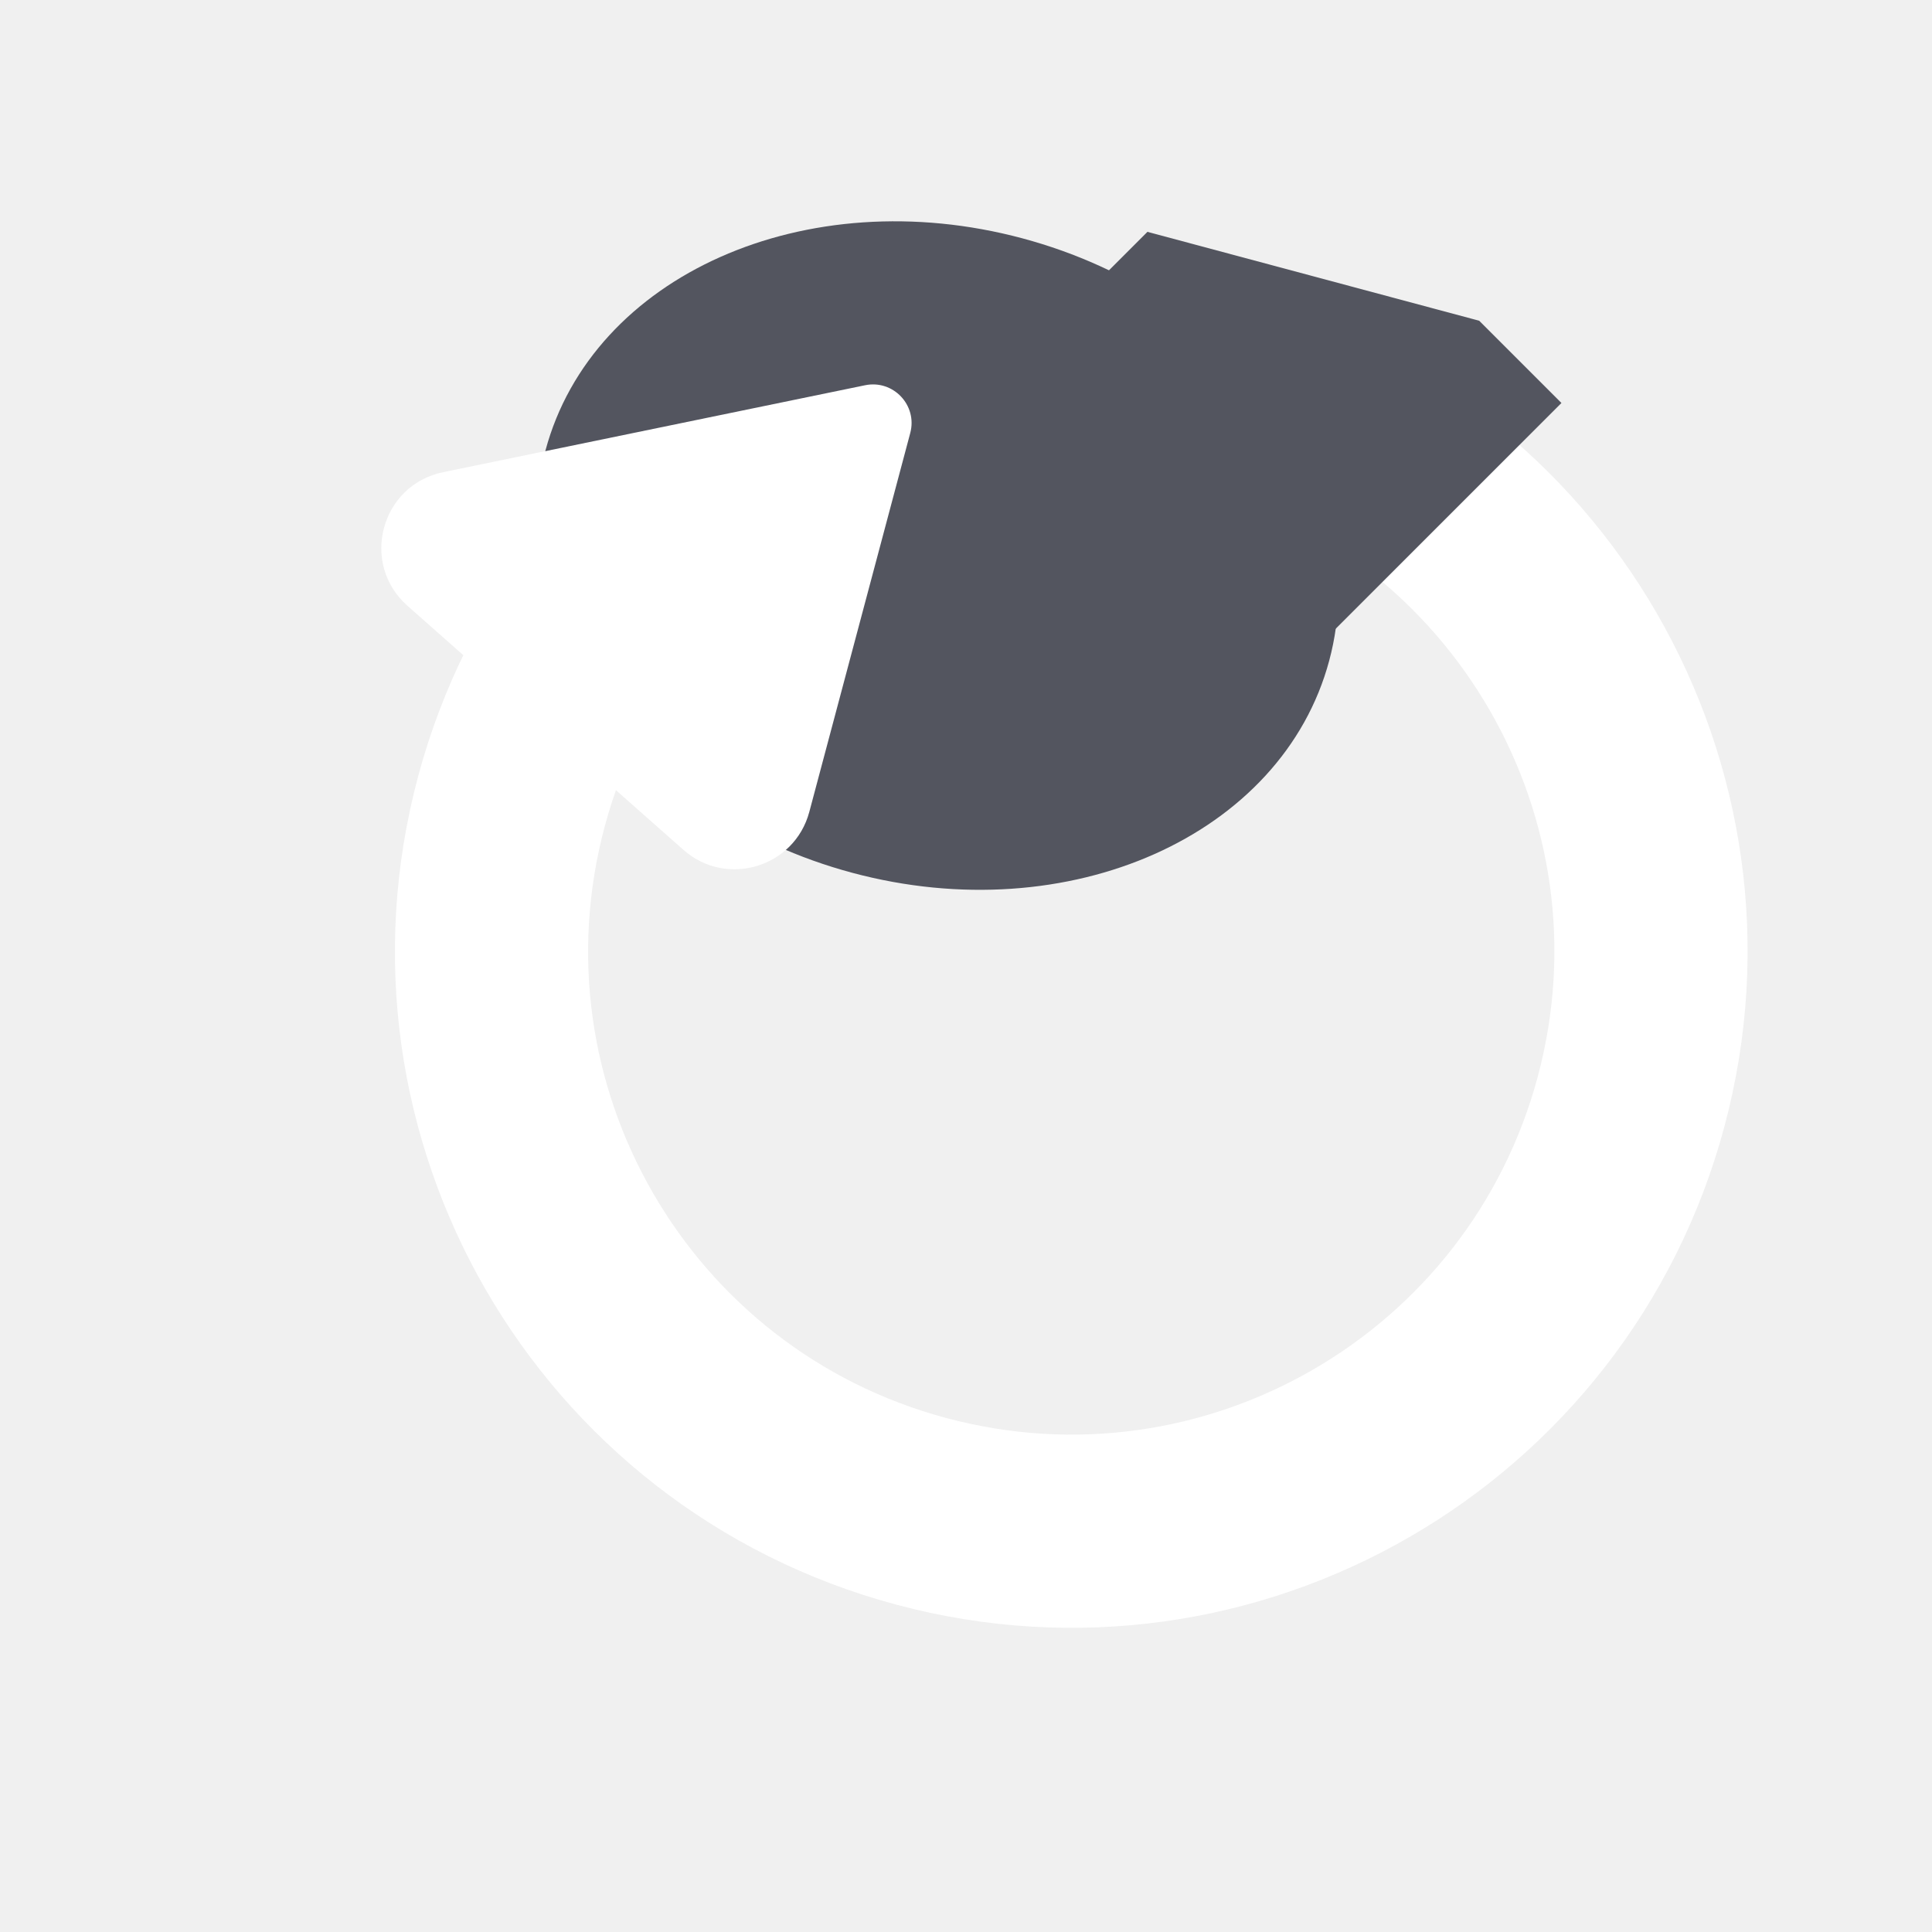
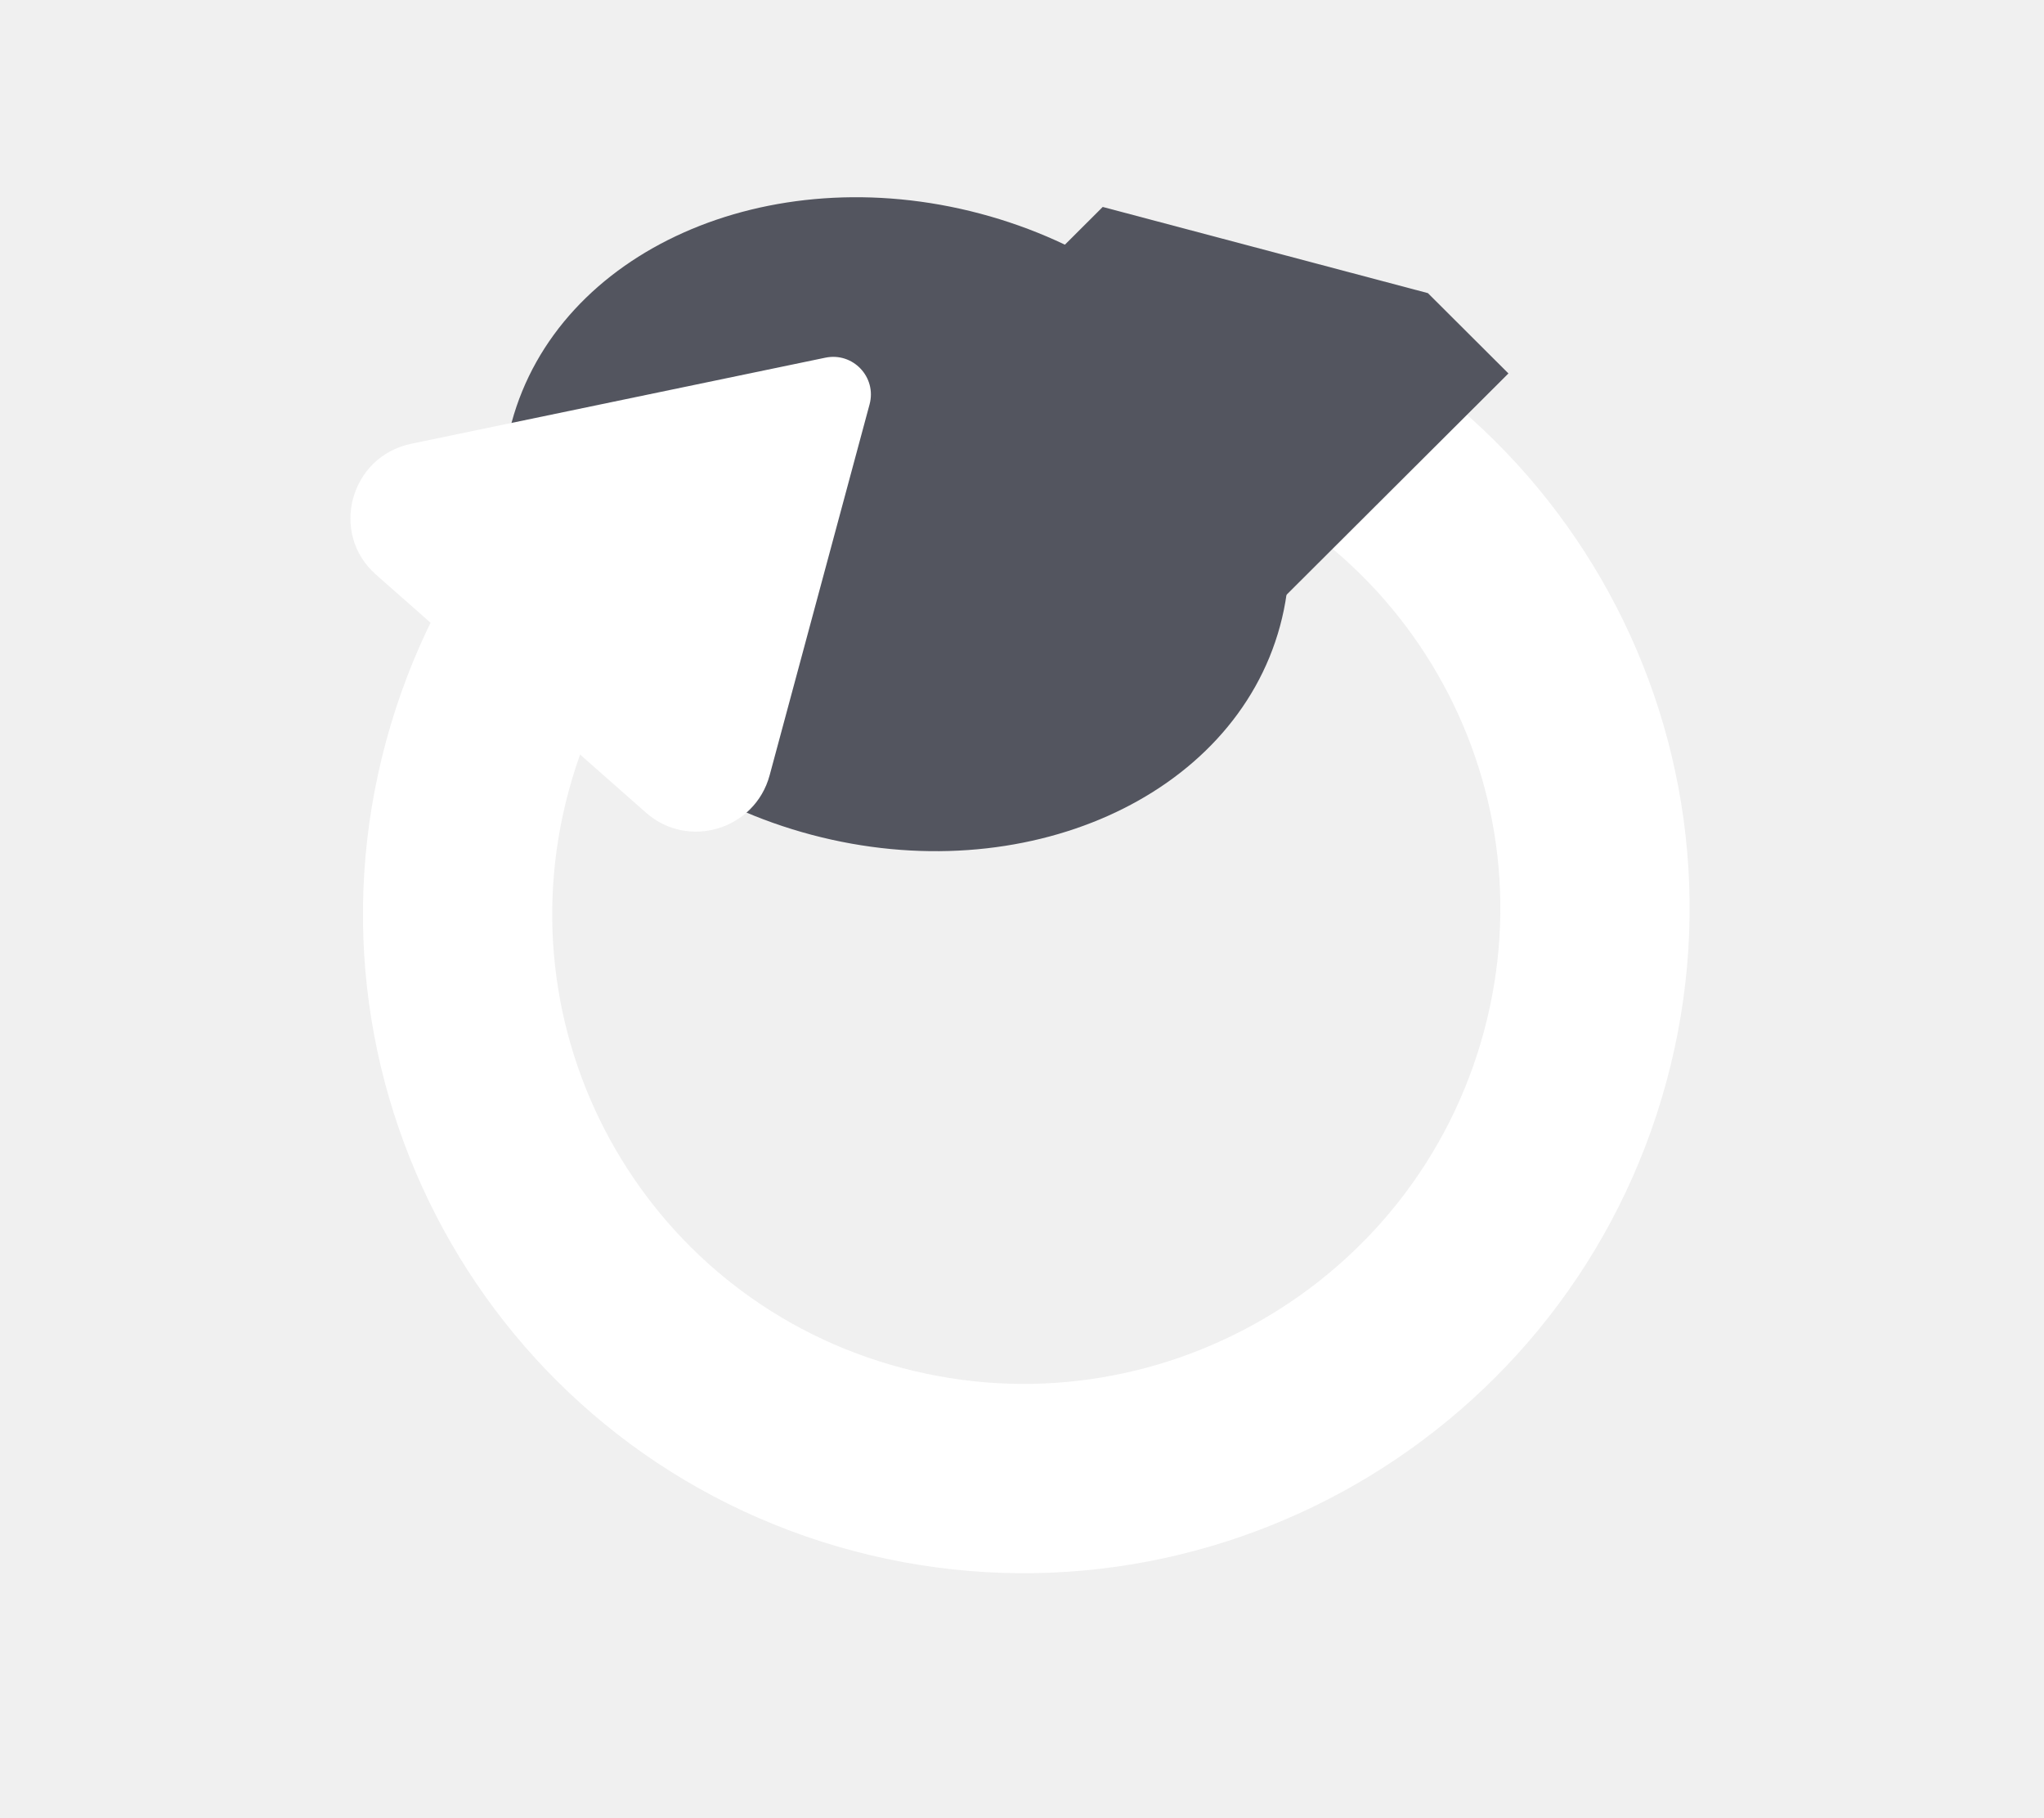
- <svg xmlns="http://www.w3.org/2000/svg" width="50" height="50" viewBox="0 0 50 50" fill="none">
+ <svg xmlns="http://www.w3.org/2000/svg" width="54" height="48" viewBox="0 0 54 48" fill="none">
  <g clip-path="url(#clip0)">
-     <path d="M42.213 28.507C40.069 36.509 31.844 41.258 23.842 39.113C15.84 36.969 11.091 28.744 13.235 20.742C15.38 12.74 23.605 7.992 31.607 10.136C39.609 12.28 44.357 20.505 42.213 28.507Z" stroke="white" stroke-width="5" />
-     <ellipse cx="24.258" cy="14.378" rx="10.5" ry="8.5" transform="rotate(15 24.2581 14.3783)" fill="#53555F" />
-     <path d="M10.545 15.678C9.31 14.586 9.852 12.553 11.466 12.221L22.389 9.97C23.117 9.82 23.749 10.489 23.557 11.207L20.945 21.011C20.562 22.447 18.801 22.979 17.687 21.994L10.545 15.678Z" fill="white" />
-     <rect x="32.838" y="2.858" width="10.708" height="12" transform="rotate(45 32.8383 2.85809)" fill="#53555F" />
+     <path d="M41.613 27.911C39.446 35.907 31.198 40.669 23.19 38.547C15.182 36.425 10.447 28.223 12.614 20.227C14.78 12.231 23.028 7.469 31.036 9.591C39.044 11.713 43.779 19.915 41.613 27.911Z" stroke="white" stroke-width="5" />
+     <ellipse rx="10.5" ry="8.5" transform="matrix(0.96664 0.256139 -0.261523 0.965197 23.667 13.8452)" fill="#53555F" />
+     <path d="M9.932 15.176C8.698 14.089 9.245 12.057 10.863 11.721L21.806 9.447C22.536 9.296 23.166 9.962 22.973 10.68L20.333 20.476C19.946 21.912 18.181 22.447 17.069 21.466L9.932 15.176Z" fill="white" />
+     <rect width="10.708" height="12" transform="matrix(0.706373 0.704422 -0.709805 0.707816 32.287 2.32047)" fill="#53555F" />
  </g>
  <defs>
    <clipPath id="clip0">
-       <rect width="40" height="40" fill="white" transform="translate(10.7791 0.931488) rotate(15)" />
+       <rect width="44.967" height="37" fill="white" transform="matrix(0.96664 0.256139 -0.261523 0.965197 10.2019 0.449493)" />
    </clipPath>
  </defs>
</svg>
